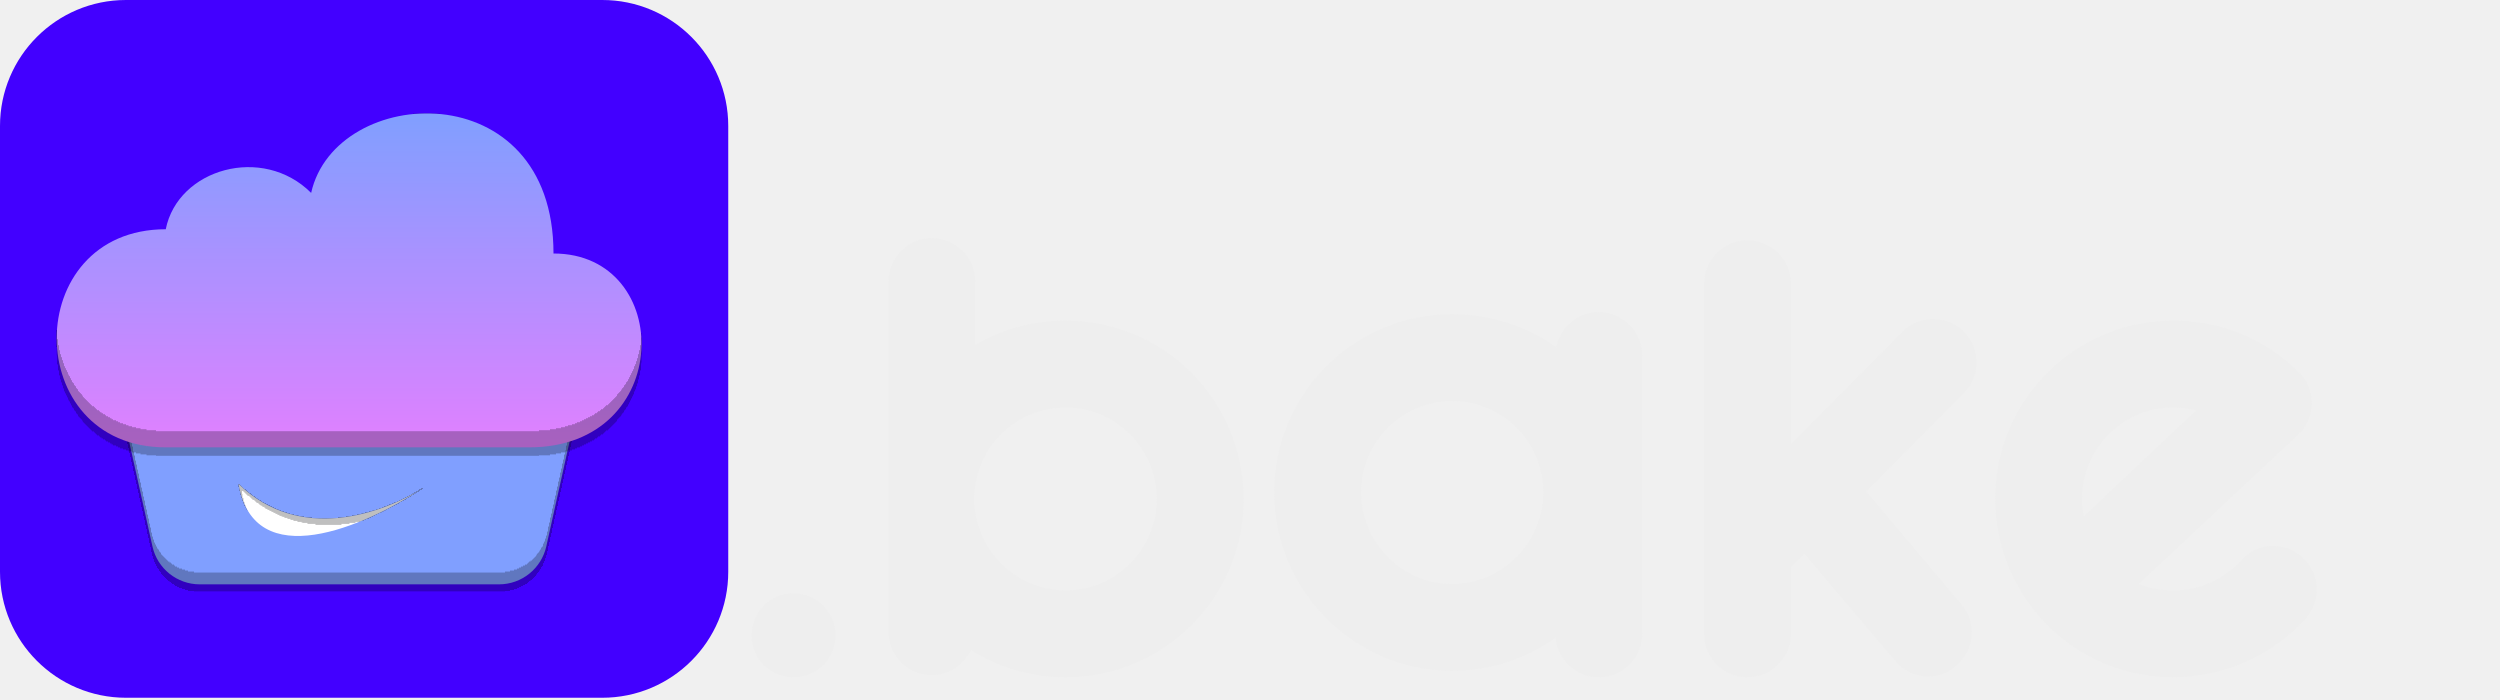
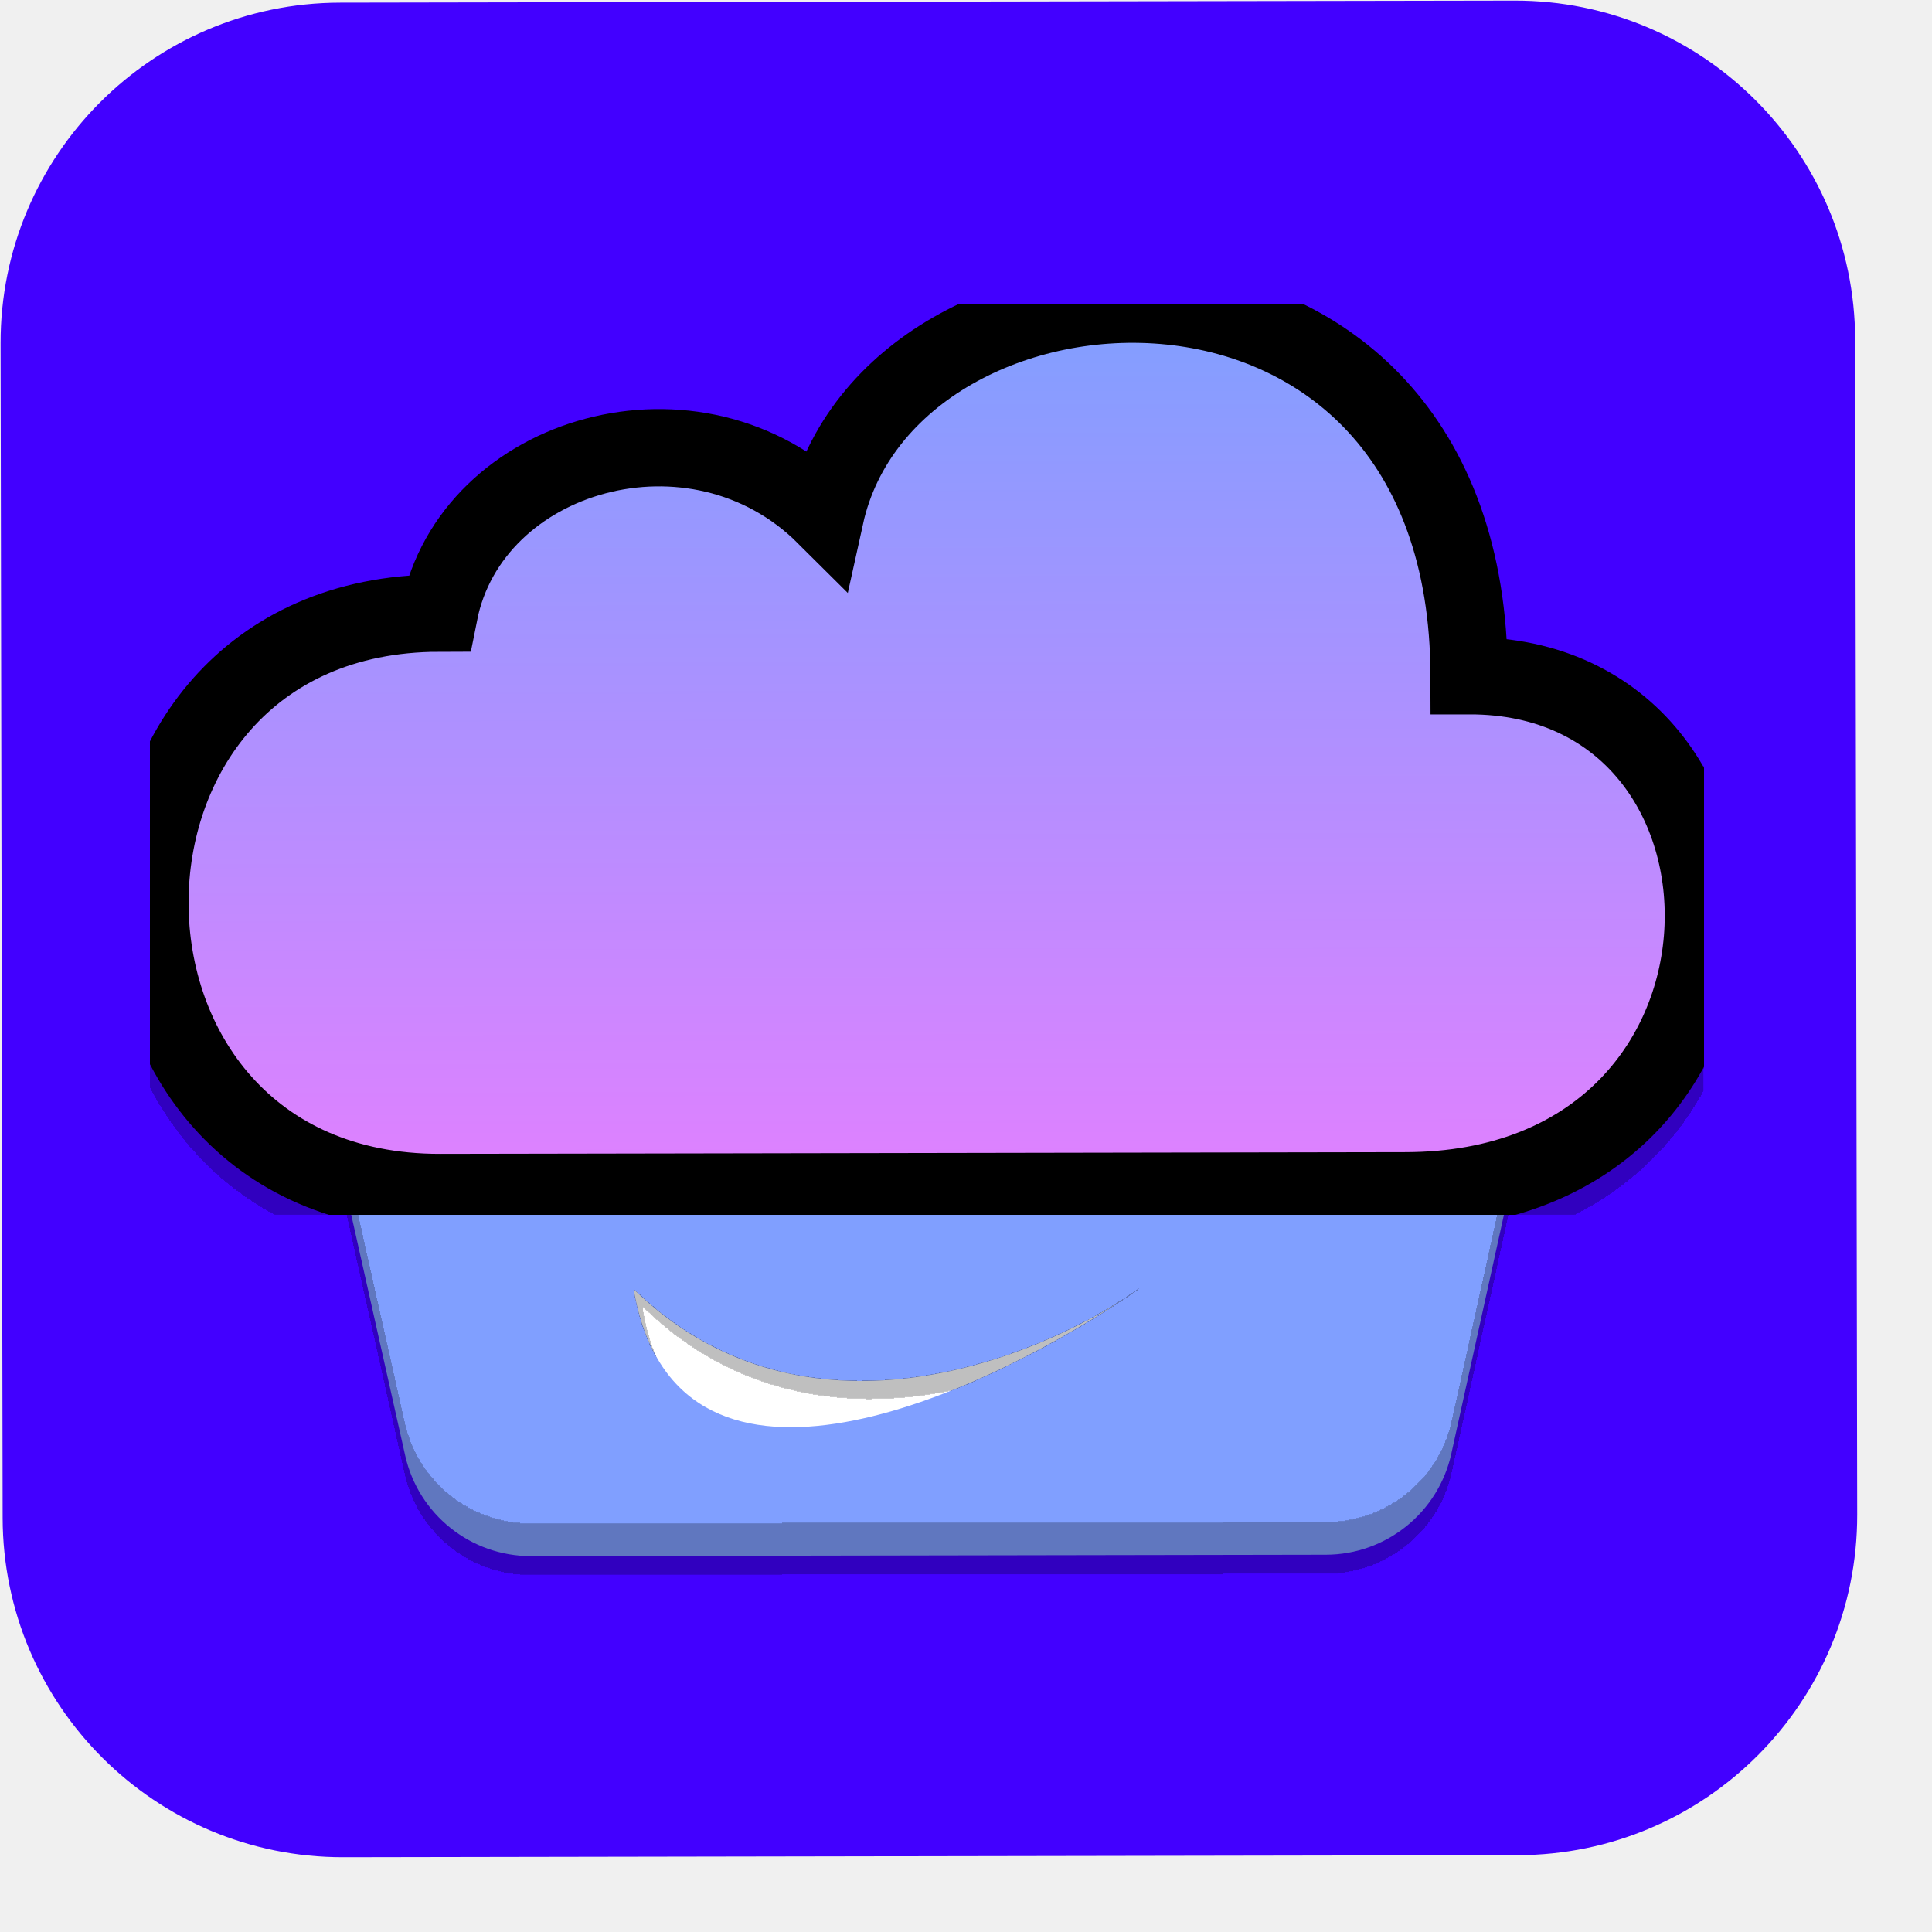
- <svg xmlns="http://www.w3.org/2000/svg" width="50" height="14" viewBox="0 0 50 14" fill="none">
-   <rect width="14.565" height="13.955" rx="2.52" fill="#4200FF" />
-   <g filter="url(#filter0_di_419_2)">
-     <path d="M3.049 10.928L2.402 8.02C2.268 7.414 2.729 6.84 3.349 6.84H10.626C11.246 6.84 11.707 7.414 11.572 8.02L10.926 10.928C10.827 11.371 10.434 11.687 9.979 11.687H3.995C3.541 11.687 3.147 11.371 3.049 10.928Z" fill="#809FFF" />
+ <svg xmlns="http://www.w3.org/2000/svg" width="25" height="25" viewBox="0 0 25 25" fill="none">
+   <rect y="0.042" width="23.998" height="23.998" rx="4.4" transform="rotate(-0.0998499 0 0.041748)" fill="#4200FF" />
+   <g filter="url(#filter0_di_468_14)">
+     <path d="M5.243 18.834L4.124 13.839C3.891 12.799 4.681 11.811 5.747 11.809L18.252 11.787C19.317 11.785 20.111 12.771 19.881 13.812L18.78 18.811C18.612 19.573 17.936 20.117 17.156 20.118L6.872 20.136C6.091 20.137 5.414 19.596 5.243 18.834Z" fill="#809FFF" />
  </g>
-   <g filter="url(#filter1_di_419_2)">
-     <path d="M3.315 4.585C0.407 4.585 0.407 8.947 3.315 8.947L10.585 8.947C13.493 8.947 13.493 5.07 11.07 5.07C11.07 1.435 6.708 1.677 6.223 3.858C5.254 2.889 3.557 3.374 3.315 4.585Z" fill="url(#paint0_linear_419_2)" />
+   <g filter="url(#filter1_di_468_14)">
+     <path d="M5.682 7.934C0.684 7.943 0.697 15.439 5.695 15.431L18.189 15.409C23.186 15.4 23.174 8.737 19.01 8.744C18.999 2.497 11.504 2.927 10.678 6.676C9.008 5.013 6.095 5.851 5.682 7.934Z" fill="url(#paint0_linear_468_14)" />
+     <path d="M5.682 7.934C0.684 7.943 0.697 15.439 5.695 15.431L18.189 15.409C23.186 15.4 23.174 8.737 19.01 8.744C18.999 2.497 11.504 2.927 10.678 6.676C9.008 5.013 6.095 5.851 5.682 7.934Z" stroke="black" />
  </g>
-   <g filter="url(#filter2_i_419_2)">
-     <path d="M4.771 9.679C5.988 10.87 7.661 10.273 8.458 9.761C8.5 9.734 8.54 9.706 8.58 9.679C8.542 9.706 8.501 9.733 8.458 9.761C7.284 10.537 5.081 11.498 4.771 9.679Z" fill="white" />
+   <g filter="url(#filter2_i_468_14)">
+     <path d="M8.2 16.683C10.294 18.727 13.168 17.695 14.535 16.814C14.607 16.766 14.677 16.719 14.744 16.672C14.679 16.718 14.609 16.766 14.535 16.814C12.52 18.15 8.737 19.809 8.2 16.683Z" fill="white" />
  </g>
-   <path d="M15.865 13.545C16.338 13.545 16.711 13.172 16.711 12.713C16.711 12.239 16.338 11.866 15.865 11.866C15.405 11.866 15.032 12.239 15.032 12.713C15.032 13.172 15.405 13.545 15.865 13.545ZM21.314 6.413C20.654 6.413 20.037 6.585 19.506 6.901V5.638C19.506 5.15 19.119 4.763 18.631 4.763C18.157 4.763 17.77 5.15 17.77 5.638V12.627C17.77 13.115 18.157 13.502 18.631 13.502C18.975 13.502 19.276 13.301 19.42 13C19.965 13.345 20.611 13.545 21.314 13.545C23.28 13.545 24.873 11.953 24.873 9.986C24.873 8.006 23.28 6.413 21.314 6.413ZM21.314 11.809C20.396 11.809 19.635 11.12 19.506 10.245C19.492 10.159 19.477 10.072 19.477 9.986C19.477 9.886 19.492 9.8 19.506 9.714C19.635 8.824 20.396 8.149 21.314 8.149C22.319 8.149 23.137 8.967 23.137 9.986C23.137 10.977 22.319 11.809 21.314 11.809ZM31.971 6.241C31.555 6.241 31.21 6.542 31.124 6.944C30.536 6.528 29.818 6.284 29.043 6.284C27.077 6.284 25.484 7.877 25.484 9.843C25.484 11.809 27.077 13.416 29.043 13.416C29.818 13.416 30.521 13.172 31.11 12.756C31.153 13.201 31.526 13.545 31.971 13.545C32.459 13.545 32.846 13.158 32.846 12.67V7.116C32.846 6.643 32.459 6.241 31.971 6.241ZM29.043 11.68C28.039 11.68 27.221 10.848 27.221 9.843C27.221 8.838 28.039 8.02 29.043 8.02C30.048 8.02 30.866 8.838 30.866 9.843C30.866 10.848 30.048 11.68 29.043 11.68ZM37.326 9.829L39.277 7.862C39.622 7.518 39.608 6.973 39.277 6.628C38.933 6.298 38.373 6.298 38.043 6.643L35.819 8.881V5.681C35.819 5.193 35.431 4.806 34.944 4.806C34.47 4.806 34.082 5.193 34.082 5.681V12.684C34.082 13.158 34.47 13.545 34.944 13.545C35.431 13.545 35.819 13.158 35.819 12.684V11.35L36.092 11.077L37.9 13.215C38.072 13.416 38.316 13.531 38.56 13.531C38.761 13.531 38.962 13.459 39.12 13.316C39.493 13.014 39.536 12.455 39.234 12.096L37.326 9.829ZM46.047 11.149C45.688 10.819 45.143 10.848 44.827 11.206C44.469 11.594 43.981 11.809 43.464 11.809C43.22 11.809 42.99 11.766 42.775 11.68L45.961 8.695C46.133 8.537 46.234 8.307 46.234 8.063C46.234 7.834 46.148 7.604 45.975 7.446C45.301 6.772 44.411 6.413 43.464 6.413C41.498 6.413 39.905 8.006 39.905 9.972C39.905 11.953 41.498 13.545 43.464 13.545C44.469 13.545 45.43 13.115 46.105 12.383C46.435 12.024 46.406 11.464 46.047 11.149ZM41.642 9.972C41.642 8.967 42.459 8.149 43.464 8.149C43.622 8.149 43.78 8.178 43.923 8.207L41.67 10.331C41.656 10.216 41.642 10.101 41.642 9.972Z" fill="#EEEEEE" />
  <defs>
-     <filter id="filter0_di_419_2" x="2.379" y="6.84" width="9.217" height="4.987" filterUnits="userSpaceOnUse" color-interpolation-filters="sRGB">
+     <filter id="filter0_di_468_14" x="4.083" y="11.787" width="15.838" height="8.59" filterUnits="userSpaceOnUse" color-interpolation-filters="sRGB">
      <feFlood flood-opacity="0" result="BackgroundImageFix" />
      <feColorMatrix in="SourceAlpha" type="matrix" values="0 0 0 0 0 0 0 0 0 0 0 0 0 0 0 0 0 0 127 0" result="hardAlpha" />
-       <feOffset dy="0.14" />
+       <feOffset dy="0.241" />
      <feComposite in2="hardAlpha" operator="out" />
      <feColorMatrix type="matrix" values="0 0 0 0 0 0 0 0 0 0 0 0 0 0 0 0 0 0 0.25 0" />
-       <feBlend mode="normal" in2="BackgroundImageFix" result="effect1_dropShadow_419_2" />
-       <feBlend mode="normal" in="SourceGraphic" in2="effect1_dropShadow_419_2" result="shape" />
+       <feBlend mode="normal" in2="BackgroundImageFix" result="effect1_dropShadow_468_14" />
+       <feBlend mode="normal" in="SourceGraphic" in2="effect1_dropShadow_468_14" result="shape" />
      <feColorMatrix in="SourceAlpha" type="matrix" values="0 0 0 0 0 0 0 0 0 0 0 0 0 0 0 0 0 0 127 0" result="hardAlpha" />
-       <feOffset dy="-0.249" />
+       <feOffset dy="-0.428" />
      <feComposite in2="hardAlpha" operator="arithmetic" k2="-1" k3="1" />
      <feColorMatrix type="matrix" values="0 0 0 0 0 0 0 0 0 0 0 0 0 0 0 0 0 0 0.25 0" />
-       <feBlend mode="normal" in2="shape" result="effect2_innerShadow_419_2" />
+       <feBlend mode="normal" in2="shape" result="effect2_innerShadow_468_14" />
    </filter>
-     <filter id="filter1_di_419_2" x="1.134" y="2.268" width="11.697" height="6.848" filterUnits="userSpaceOnUse" color-interpolation-filters="sRGB">
+     <filter id="filter1_di_468_14" x="1.94" y="3.936" width="20.102" height="11.783" filterUnits="userSpaceOnUse" color-interpolation-filters="sRGB">
      <feFlood flood-opacity="0" result="BackgroundImageFix" />
      <feColorMatrix in="SourceAlpha" type="matrix" values="0 0 0 0 0 0 0 0 0 0 0 0 0 0 0 0 0 0 127 0" result="hardAlpha" />
-       <feOffset dy="0.168" />
+       <feOffset dy="0.289" />
      <feComposite in2="hardAlpha" operator="out" />
      <feColorMatrix type="matrix" values="0 0 0 0 0 0 0 0 0 0 0 0 0 0 0 0 0 0 0.25 0" />
-       <feBlend mode="normal" in2="BackgroundImageFix" result="effect1_dropShadow_419_2" />
-       <feBlend mode="normal" in="SourceGraphic" in2="effect1_dropShadow_419_2" result="shape" />
+       <feBlend mode="normal" in2="BackgroundImageFix" result="effect1_dropShadow_468_14" />
+       <feBlend mode="normal" in="SourceGraphic" in2="effect1_dropShadow_468_14" result="shape" />
      <feColorMatrix in="SourceAlpha" type="matrix" values="0 0 0 0 0 0 0 0 0 0 0 0 0 0 0 0 0 0 127 0" result="hardAlpha" />
-       <feOffset dy="-0.336" />
+       <feOffset dy="-0.577" />
      <feComposite in2="hardAlpha" operator="arithmetic" k2="-1" k3="1" />
      <feColorMatrix type="matrix" values="0 0 0 0 0 0 0 0 0 0 0 0 0 0 0 0 0 0 0.25 0" />
-       <feBlend mode="normal" in2="shape" result="effect2_innerShadow_419_2" />
+       <feBlend mode="normal" in2="shape" result="effect2_innerShadow_468_14" />
    </filter>
-     <filter id="filter2_i_419_2" x="4.771" y="9.679" width="3.808" height="1.041" filterUnits="userSpaceOnUse" color-interpolation-filters="sRGB">
+     <filter id="filter2_i_468_14" x="8.2" y="16.672" width="6.544" height="1.796" filterUnits="userSpaceOnUse" color-interpolation-filters="sRGB">
      <feFlood flood-opacity="0" result="BackgroundImageFix" />
      <feBlend mode="normal" in="SourceGraphic" in2="BackgroundImageFix" result="shape" />
      <feColorMatrix in="SourceAlpha" type="matrix" values="0 0 0 0 0 0 0 0 0 0 0 0 0 0 0 0 0 0 127 0" result="hardAlpha" />
-       <feOffset dx="0.069" dy="0.138" />
+       <feOffset dx="0.119" dy="0.238" />
      <feComposite in2="hardAlpha" operator="arithmetic" k2="-1" k3="1" />
      <feColorMatrix type="matrix" values="0 0 0 0 0 0 0 0 0 0 0 0 0 0 0 0 0 0 0.25 0" />
-       <feBlend mode="normal" in2="shape" result="effect1_innerShadow_419_2" />
+       <feBlend mode="normal" in2="shape" result="effect1_innerShadow_468_14" />
    </filter>
-     <linearGradient id="paint0_linear_419_2" x1="6.811" y1="2.268" x2="6.811" y2="8.947" gradientUnits="userSpaceOnUse">
+     <linearGradient id="paint0_linear_468_14" x1="11.682" y1="3.941" x2="11.702" y2="15.42" gradientUnits="userSpaceOnUse">
      <stop stop-color="#809FFF" />
      <stop offset="1" stop-color="#E180FF" />
    </linearGradient>
  </defs>
</svg>
